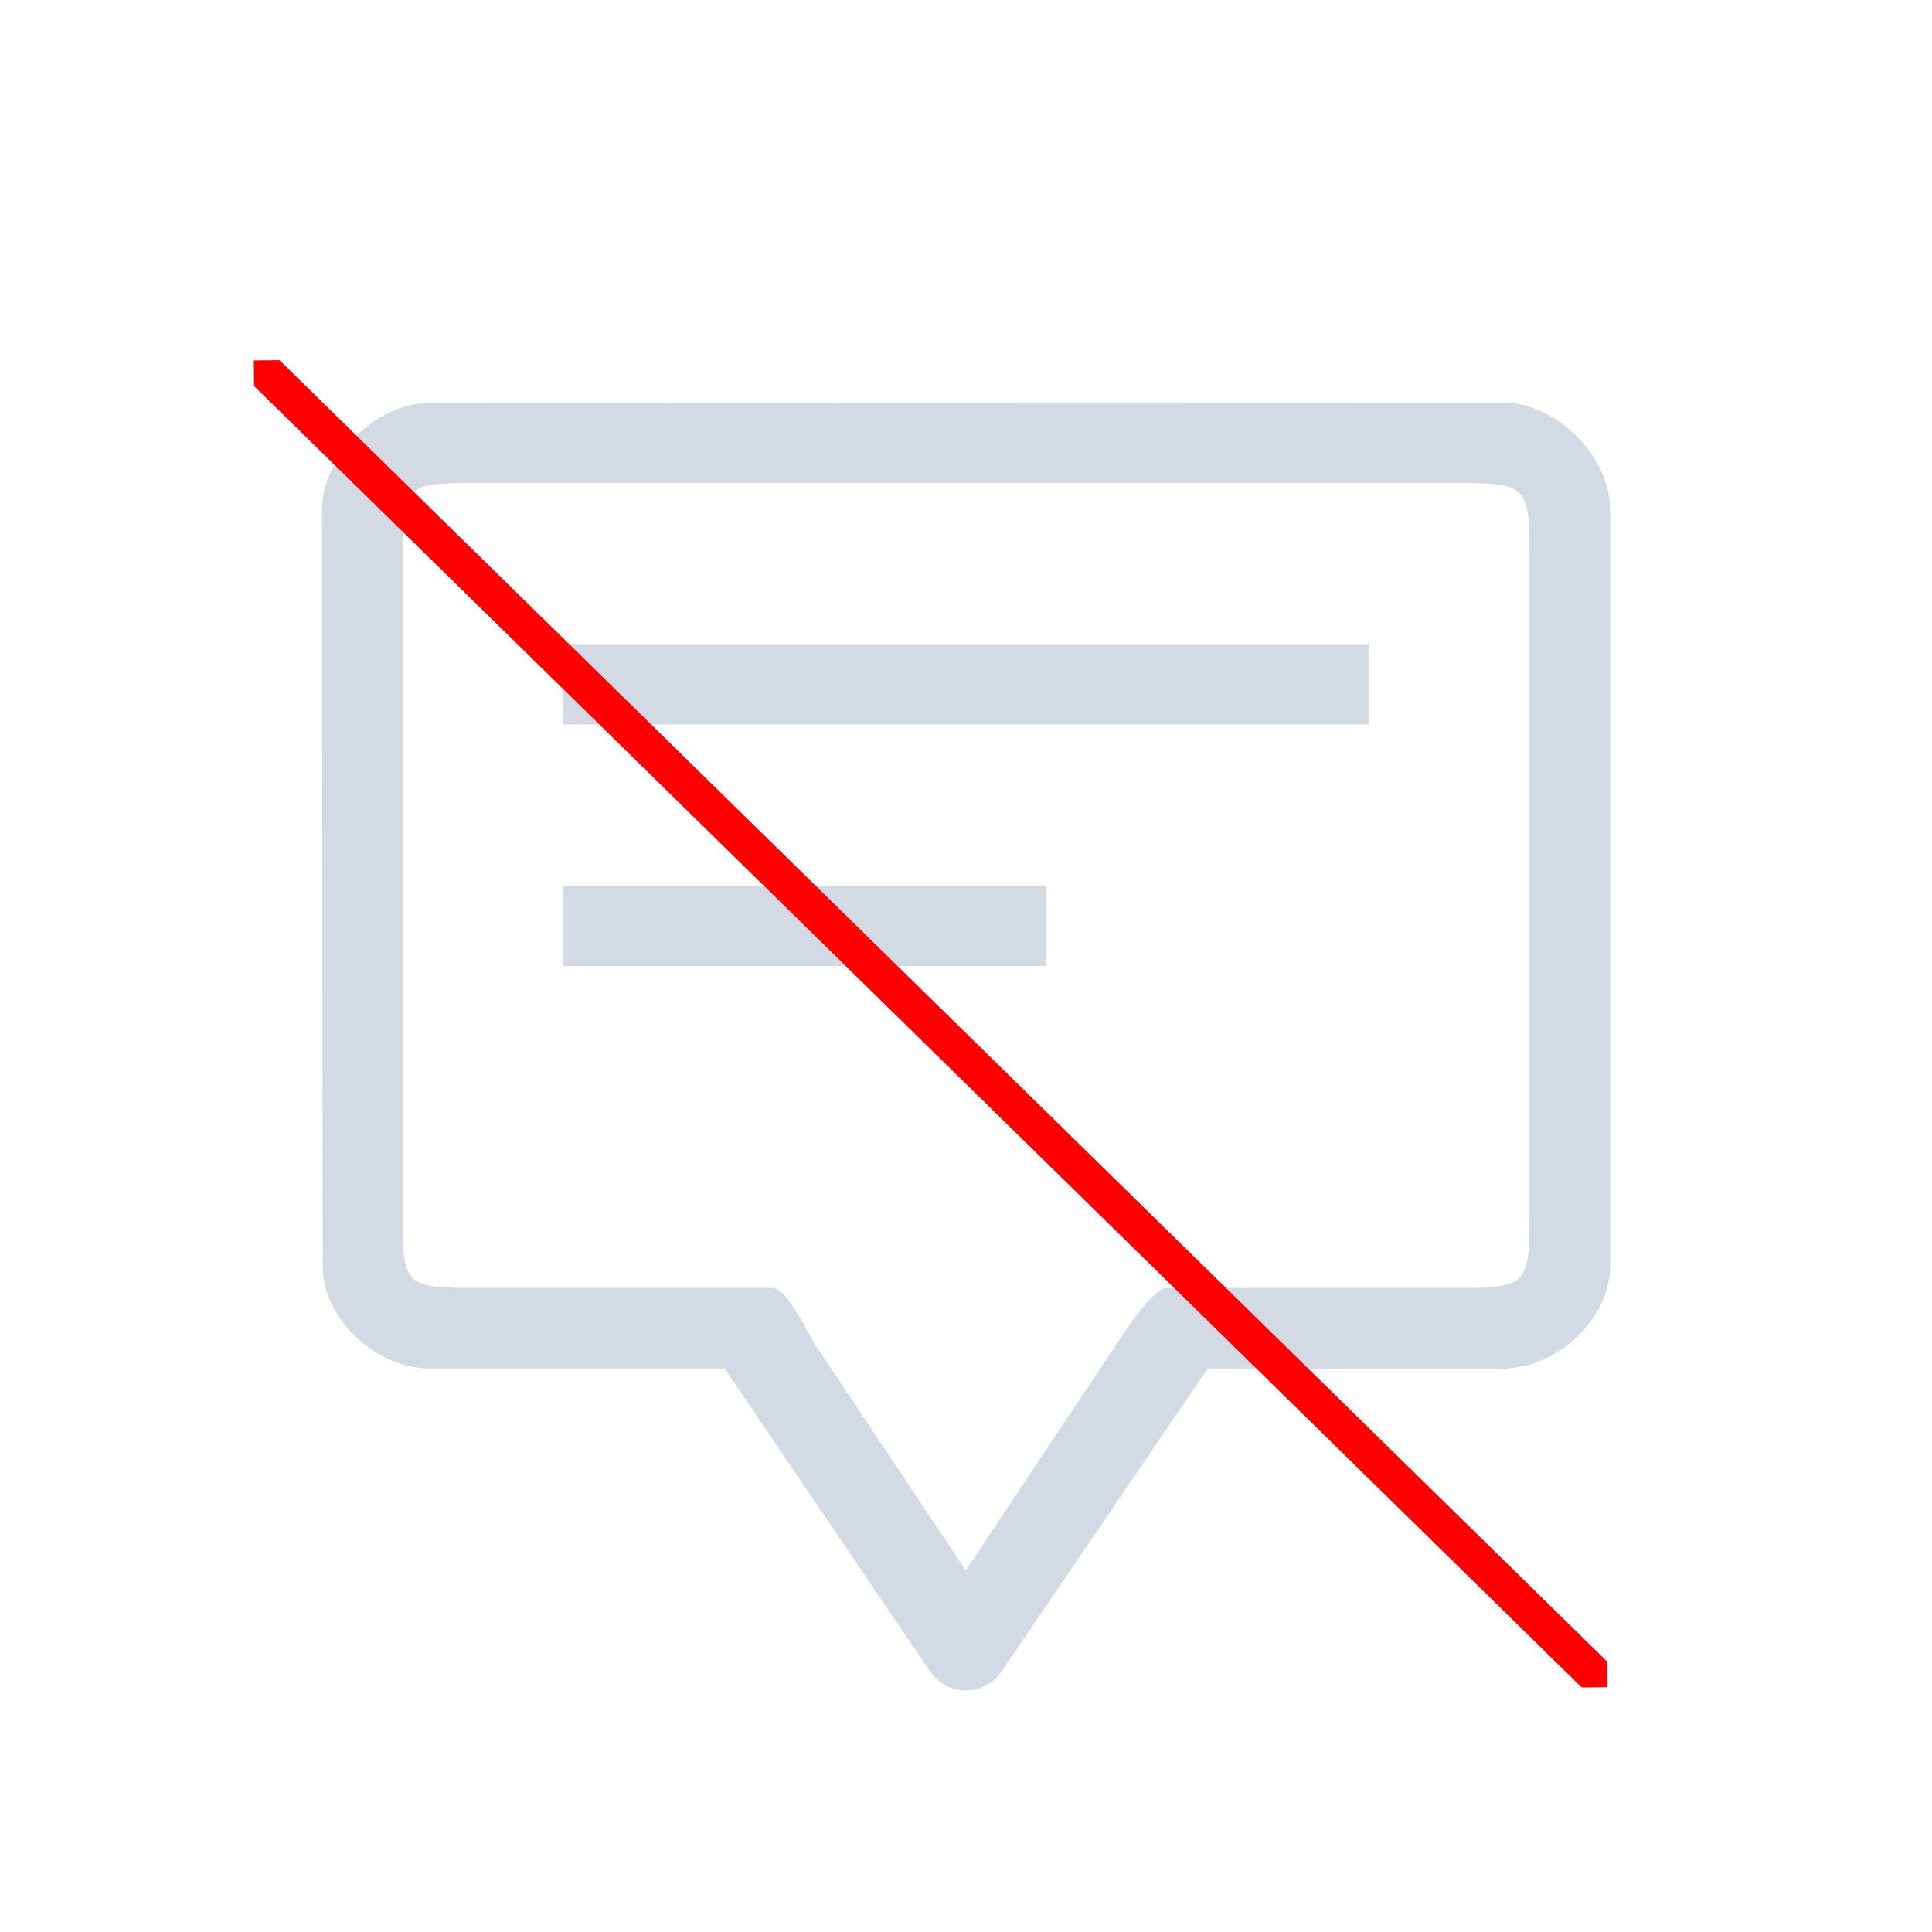
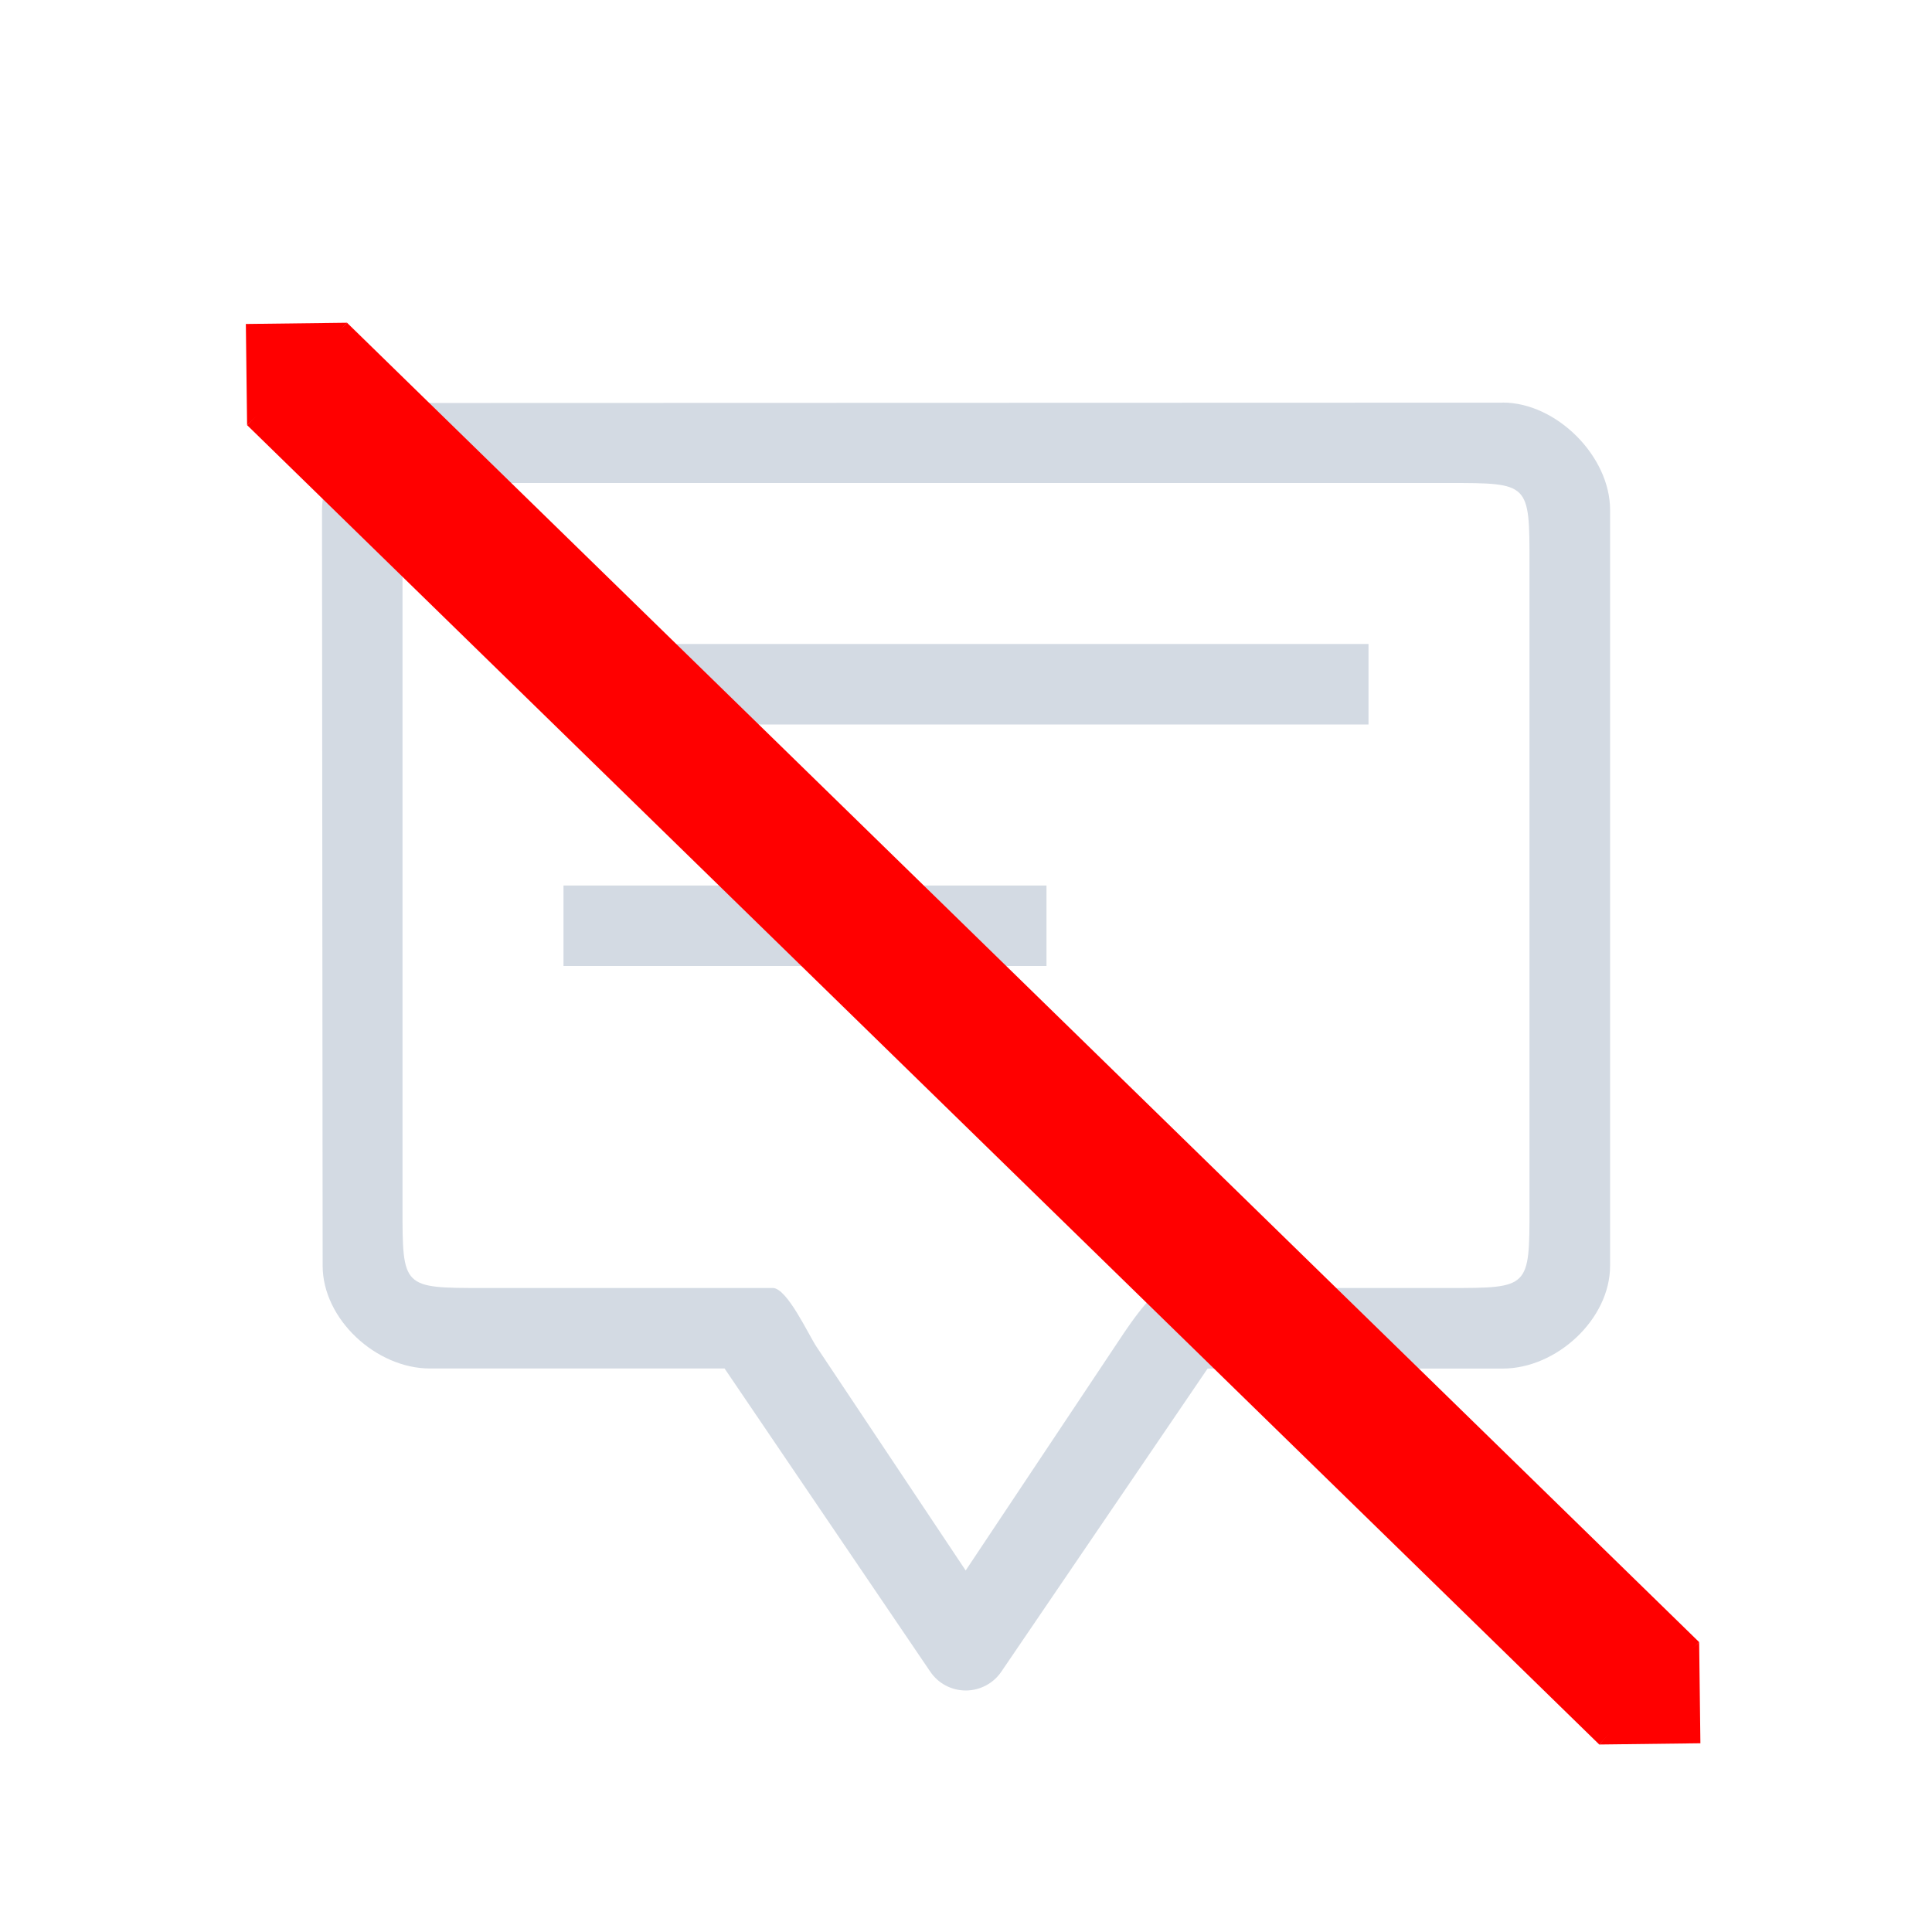
<svg xmlns="http://www.w3.org/2000/svg" width="24" height="24" viewBox="0 0 24 24" version="1.1" id="svg2">
  <defs id="defs2">
    <marker markerWidth="0.525" markerHeight="1" refX="0" refY="0" orient="auto-start-reverse" id="marker2" viewBox="0 0 0.525 1" style="overflow:visible" preserveAspectRatio="xMidYMid">
      <path style="fill:context-stroke;stroke-linecap:butt" d="M 0,-1 1,0 0,1 -0.05,0 Z" transform="scale(0.5)" id="path2" />
    </marker>
    <marker markerWidth="0.525" markerHeight="1" refX="0" refY="0" orient="auto-start-reverse" id="CapTriangle" viewBox="0 0 0.525 1" style="overflow:visible" preserveAspectRatio="xMidYMid">
      <path style="fill:context-stroke;stroke-linecap:butt" d="M 0,-1 1,0 0,1 -0.05,0 Z" transform="scale(0.5)" id="path61" />
    </marker>
  </defs>
  <style type="text/css" id="current-color-scheme">.ColorScheme-Text { color:#d3dae3; }
.ColorScheme-ButtonFocus { color:#3daee9; }
.ColorScheme-NegativeText { color: #da4453; }
</style>
  <path d="M 1,1 H 23 V 23 H 1 Z" fill="none" id="path1" />
  <path d="M 18.667,5.002 5.333,5.006 v 0 C 4.666,5.006 4,5.672 4,6.339 l 0.008,9.384 c 0,0.666 0.666,1.277 1.333,1.277 v 0 h 3.66 l 2.553,3.763 1.2e-4,-1.1e-4 c 0.099,0.149 0.265,0.237 0.443,0.237 0.178,0 0.345,-0.089 0.444,-0.237 l 2.56,-3.762 h 3 0.667 c 0.666,0 1.333,-0.611 1.333,-1.277 l 10e-6,-9.39 c 0,-0.666 -0.666,-1.333 -1.333,-1.333 z M 19,15 c 0,1 0,1 -1,1 h -3.507 c -0.178,-1.1e-4 -0.545,0.58 -0.644,0.728 L 11.996,19.509 10.143,16.73 C 10.044,16.582 9.778,16 9.6,16 H 6 c -1,0 -1,0 -1,-1 V 7 C 5,6 5,6 6,6 h 12 c 1,0 1,0 1,1 z" id="path2-3-6" style="stroke-width:0.03;fill-opacity:1;fill:currentColor;" class="ColorScheme-Text " />
  <path d="M 7,8 H 17 V 9 H 7 Z" id="path4-5-2" style="stroke-width:0.03;fill-opacity:1;fill:currentColor;" class="ColorScheme-Text " />
  <path d="m 7,11 h 6 v 1 H 7 Z" id="path8-2-1" style="stroke-width:0.03;fill-opacity:1;fill:currentColor;" class="ColorScheme-Text " />
-   <line x1="3.314" y1="4.635" x2="19.806" y2="20.801" stroke="red" stroke-width="0.45" id="line1" style="marker-start:url(#CapTriangle);marker-end:url(#marker2);marker-mid:" />
+   <line x1="3.69" y1="4.645" x2="20.487" y2="21.035" stroke="#ff0000" stroke-width="0.45" id="line1" style="stroke-width:1.777;stroke-dasharray:none;marker-start:url(#CapTriangle);marker-end:url(#marker2)" />
</svg>
